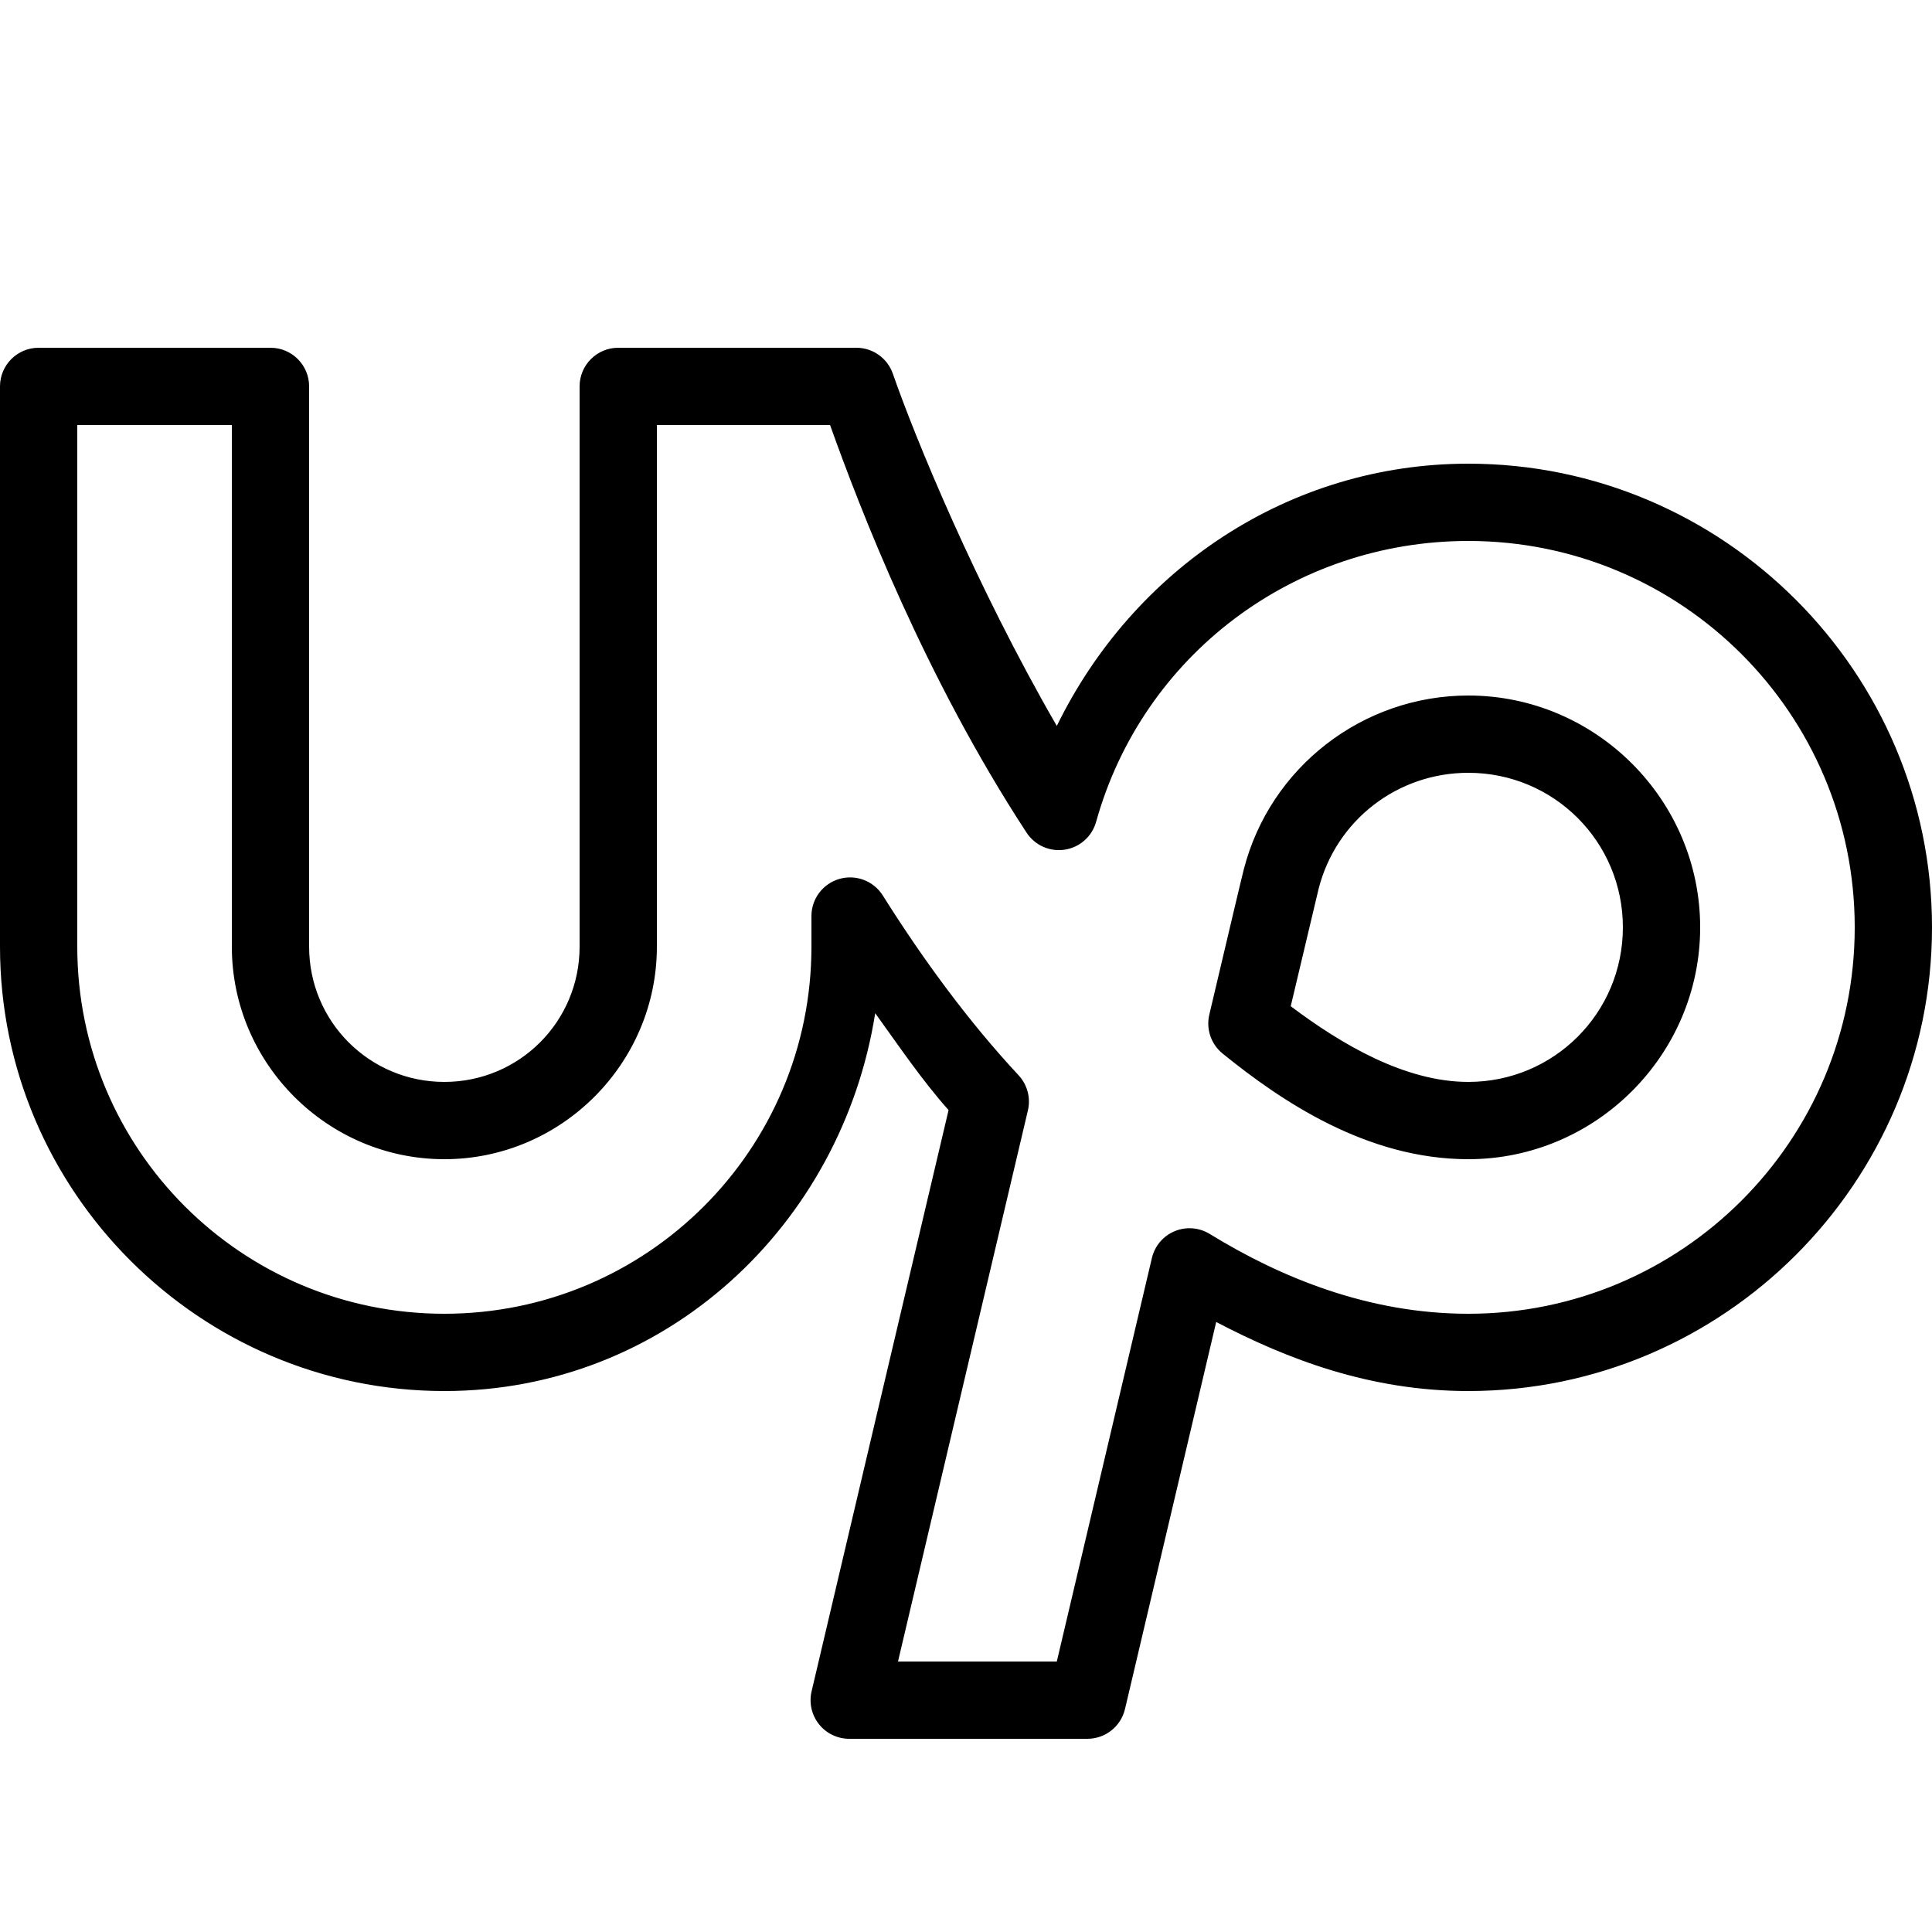
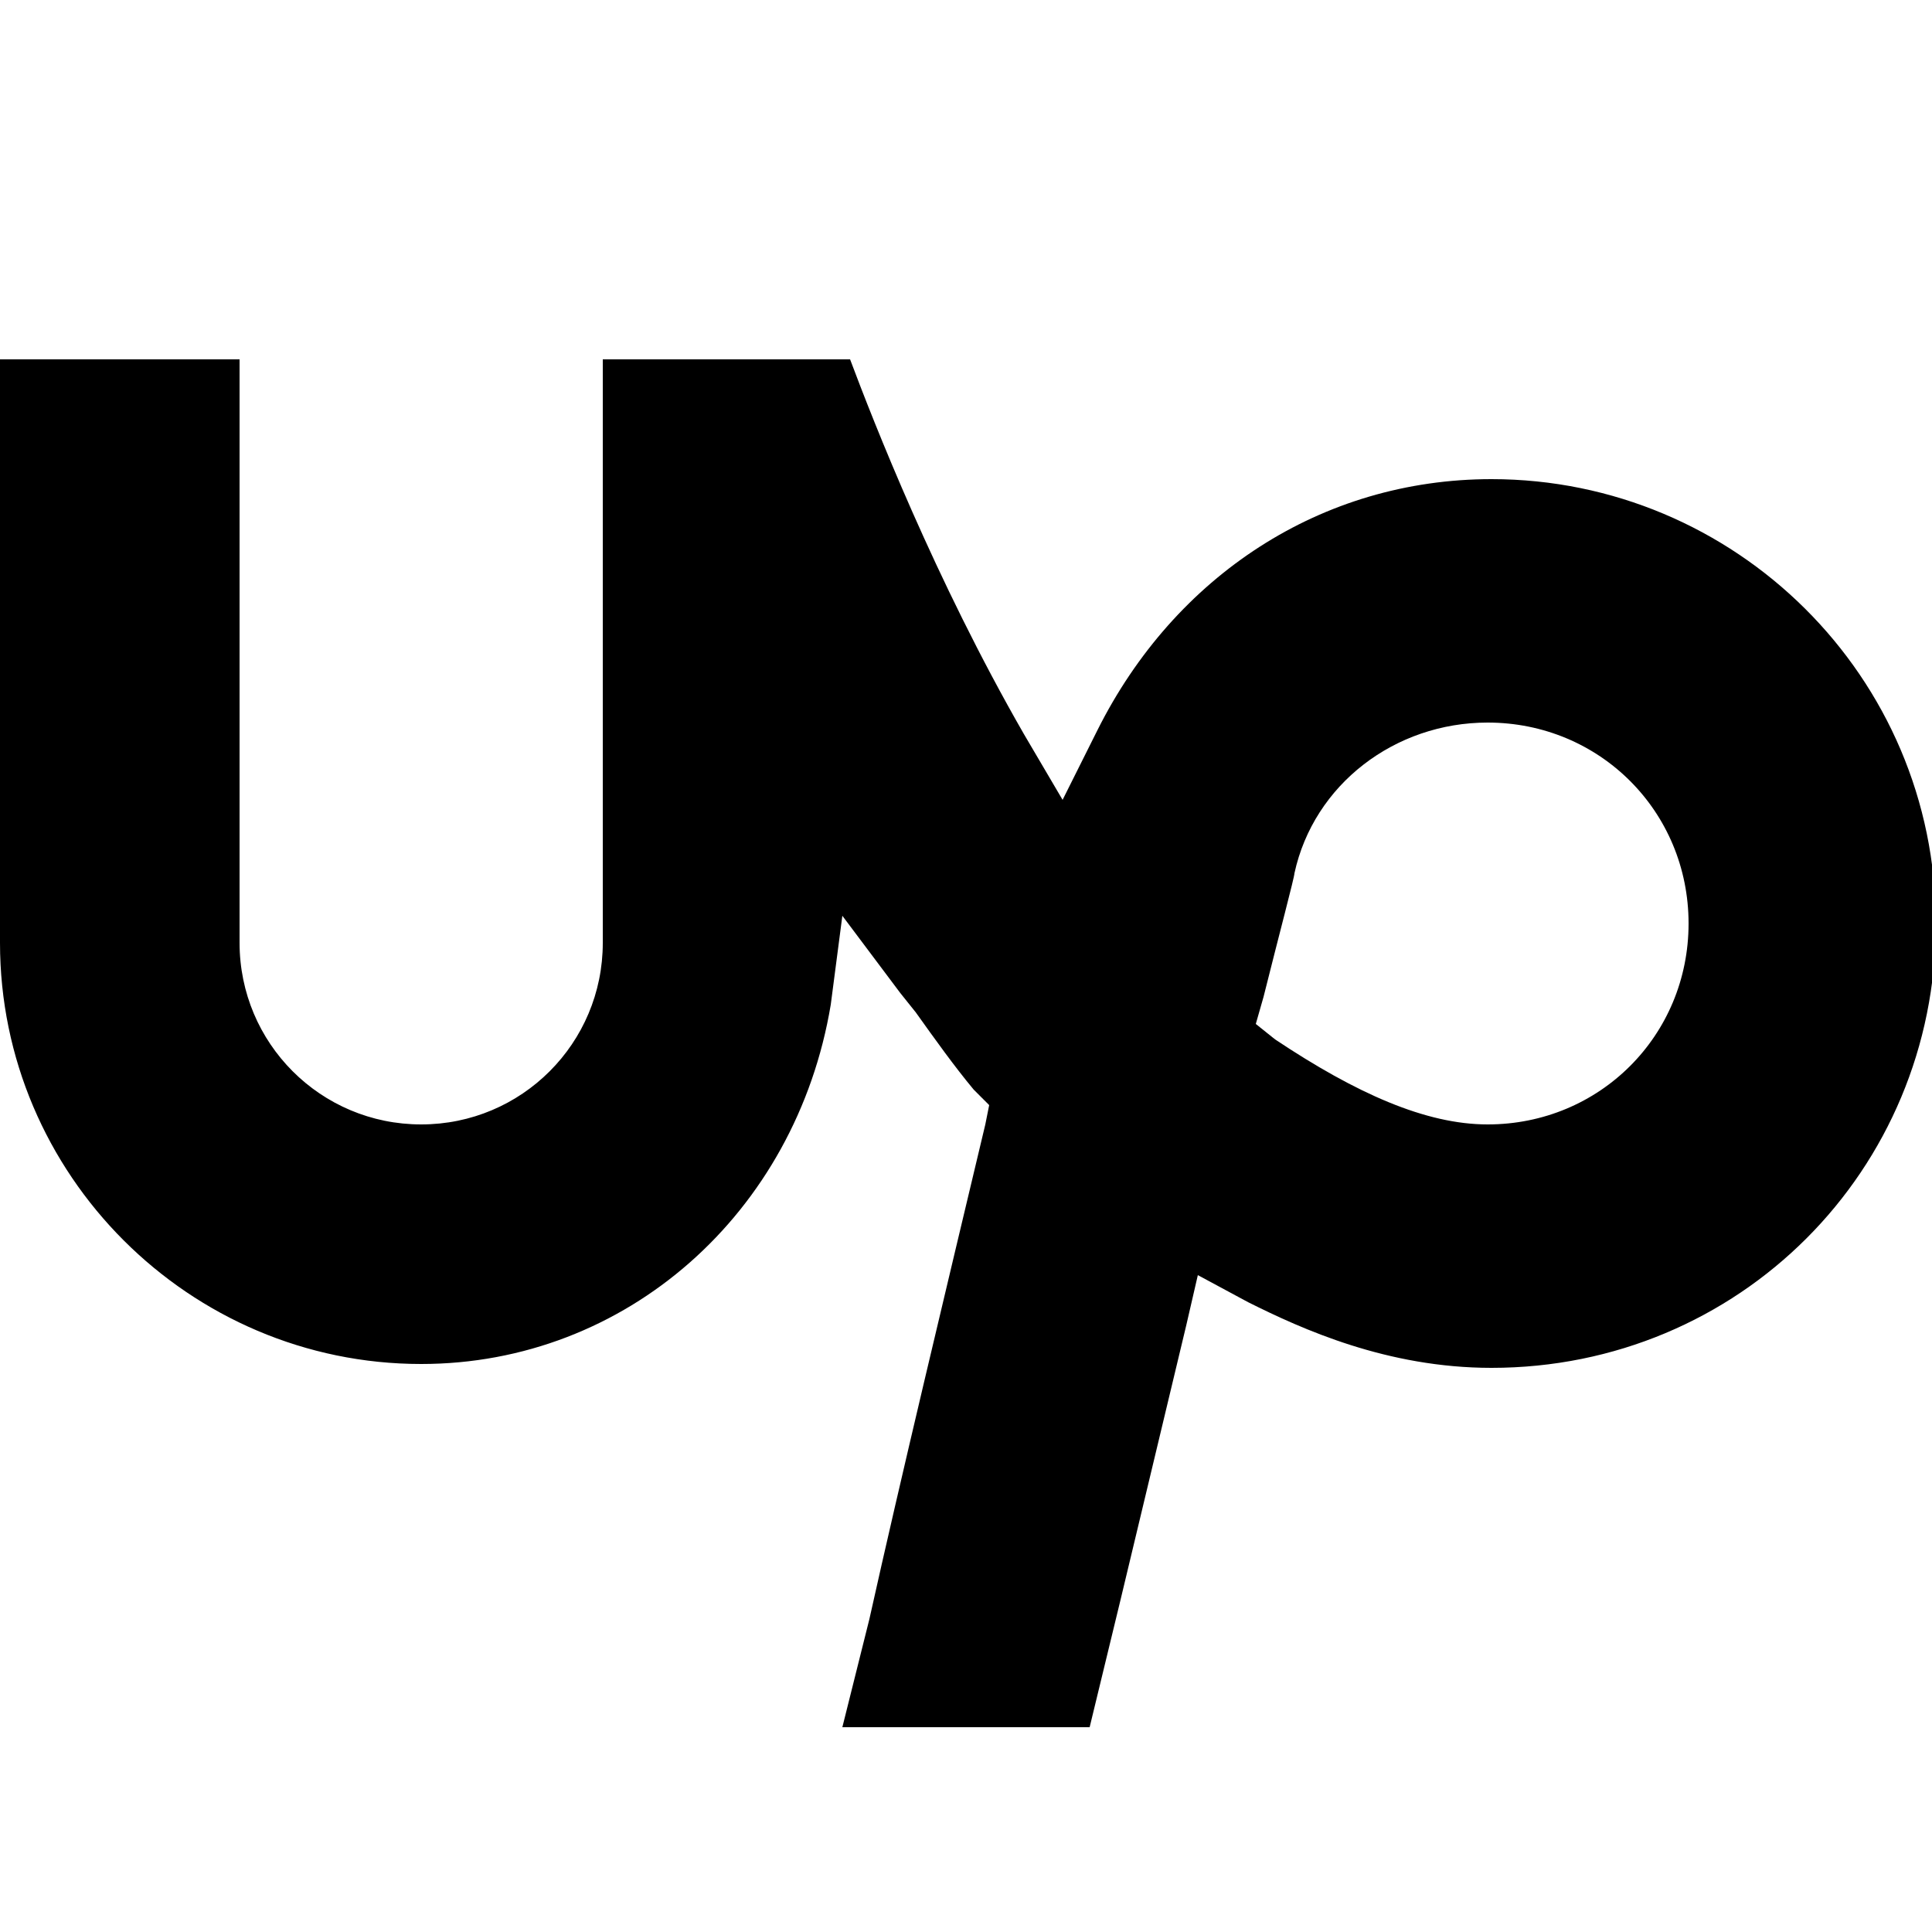
- <svg xmlns="http://www.w3.org/2000/svg" fill="#000000" viewBox="0 0 50 50" width="50px" height="50px">
-   <path d="M 1 9 A 1 1 0 0 0 0 10 L 0 24.5 C 0 30.832 5.168 36 11.5 36 C 17.223 36 21.785 31.707 22.65 26.221 C 23.267 27.075 23.853 27.947 24.549 28.729 C 23.305 33.998 21.754 40.586 21.004 43.771 A 1 1 0 0 0 21.977 45 L 28.141 45 A 1 1 0 0 0 29.115 44.229 C 29.797 41.335 30.661 37.664 31.475 34.213 C 33.326 35.182 35.467 36 38 36 C 44.607 36 50 30.607 50 24 C 50 17.393 44.607 12 38 12 C 33.352 12 29.329 14.736 27.35 18.787 C 25.25 15.153 23.68 11.321 23.107 9.672 A 1 1 0 0 0 22.162 9 L 16 9 A 1 1 0 0 0 15 10 L 15 24.5 C 15 26.438 13.438 28 11.5 28 C 9.562 28 8 26.438 8 24.5 L 8 10 A 1 1 0 0 0 7 9 L 1 9 z M 2 11 L 6 11 L 6 24.5 C 6 27.524 8.476 30 11.5 30 C 14.524 30 17 27.524 17 24.5 L 17 11 L 21.482 11 C 22.273 13.215 23.945 17.538 26.566 21.547 A 1 1 0 0 0 28.367 21.27 C 29.571 16.955 33.491 14 38 14 C 43.523 14 48 18.477 48 24 C 48 29.523 43.523 34 38 34 C 35.416 34 33.139 33.06 31.307 31.934 A 1 1 0 0 0 29.811 32.557 C 28.977 36.093 28.087 39.869 27.35 43 L 23.24 43 C 24.068 39.485 25.441 33.656 26.602 28.738 A 1 1 0 0 0 26.359 27.826 C 25.067 26.438 23.89 24.834 22.846 23.174 A 1 1 0 0 0 21 23.707 L 21 24.5 C 21 29.748 16.748 34 11.5 34 C 6.252 34 2 29.748 2 24.5 L 2 11 z M 38 18 C 35.267 18 32.869 19.855 32.189 22.5 C 32.118 22.778 31.798 24.137 31.297 26.258 A 1 1 0 0 0 31.641 27.266 C 33.155 28.493 35.372 30 38 30 C 41.299 30 44 27.299 44 24 C 44 20.701 41.299 18 38 18 z M 38 20 C 40.215 20 42 21.785 42 24 C 42 26.215 40.215 28 38 28 C 36.369 28 34.726 27.036 33.404 26.041 C 33.767 24.509 34.109 23.068 34.127 22.996 C 34.581 21.227 36.167 20 38 20 z" />
+ <svg xmlns="http://www.w3.org/2000/svg" version="1.1" id="Layer_1" x="0px" y="0px" viewBox="0 0 50 50" style="enable-background:new 0 0 50 50;" xml:space="preserve">
+   <path d="M22,9.3c0.6,1.6,2.2,5.7,4.5,9.7l1,1.7l0.9-1.8c2-4,5.8-6.5,10.2-6.5c6.3,0,11.5,5.1,11.5,11.5s-5.1,11.5-11.5,11.5  c-2.7,0-4.9-1-6.3-1.7L31,33l-0.3,1.3L29,41.4l-0.8,3.3l-6.4,0l0.7-2.8c0.8-3.6,2-8.6,3-12.8l0.1-0.5l-0.4-0.4c-0.5-0.6-1-1.3-1.5-2  l-0.4-0.5l-1.5-2L21.5,26c-0.9,5.4-5.3,9.3-10.6,9.3C4.9,35.3,0,30.4,0,24.4V9.3h6.2v15.1c0,2.6,2.1,4.7,4.7,4.7s4.7-2.1,4.7-4.7  V9.3L22,9.3L22,9.3 M38.5,29.1c2.9,0,5.2-2.3,5.2-5.2s-2.3-5.2-5.2-5.2c-2.4,0-4.5,1.6-5,3.9c0,0.1-0.4,1.6-0.8,3.2l-0.2,0.7  l0.5,0.4C35.1,28.3,36.9,29.1,38.5,29.1" />
</svg>
